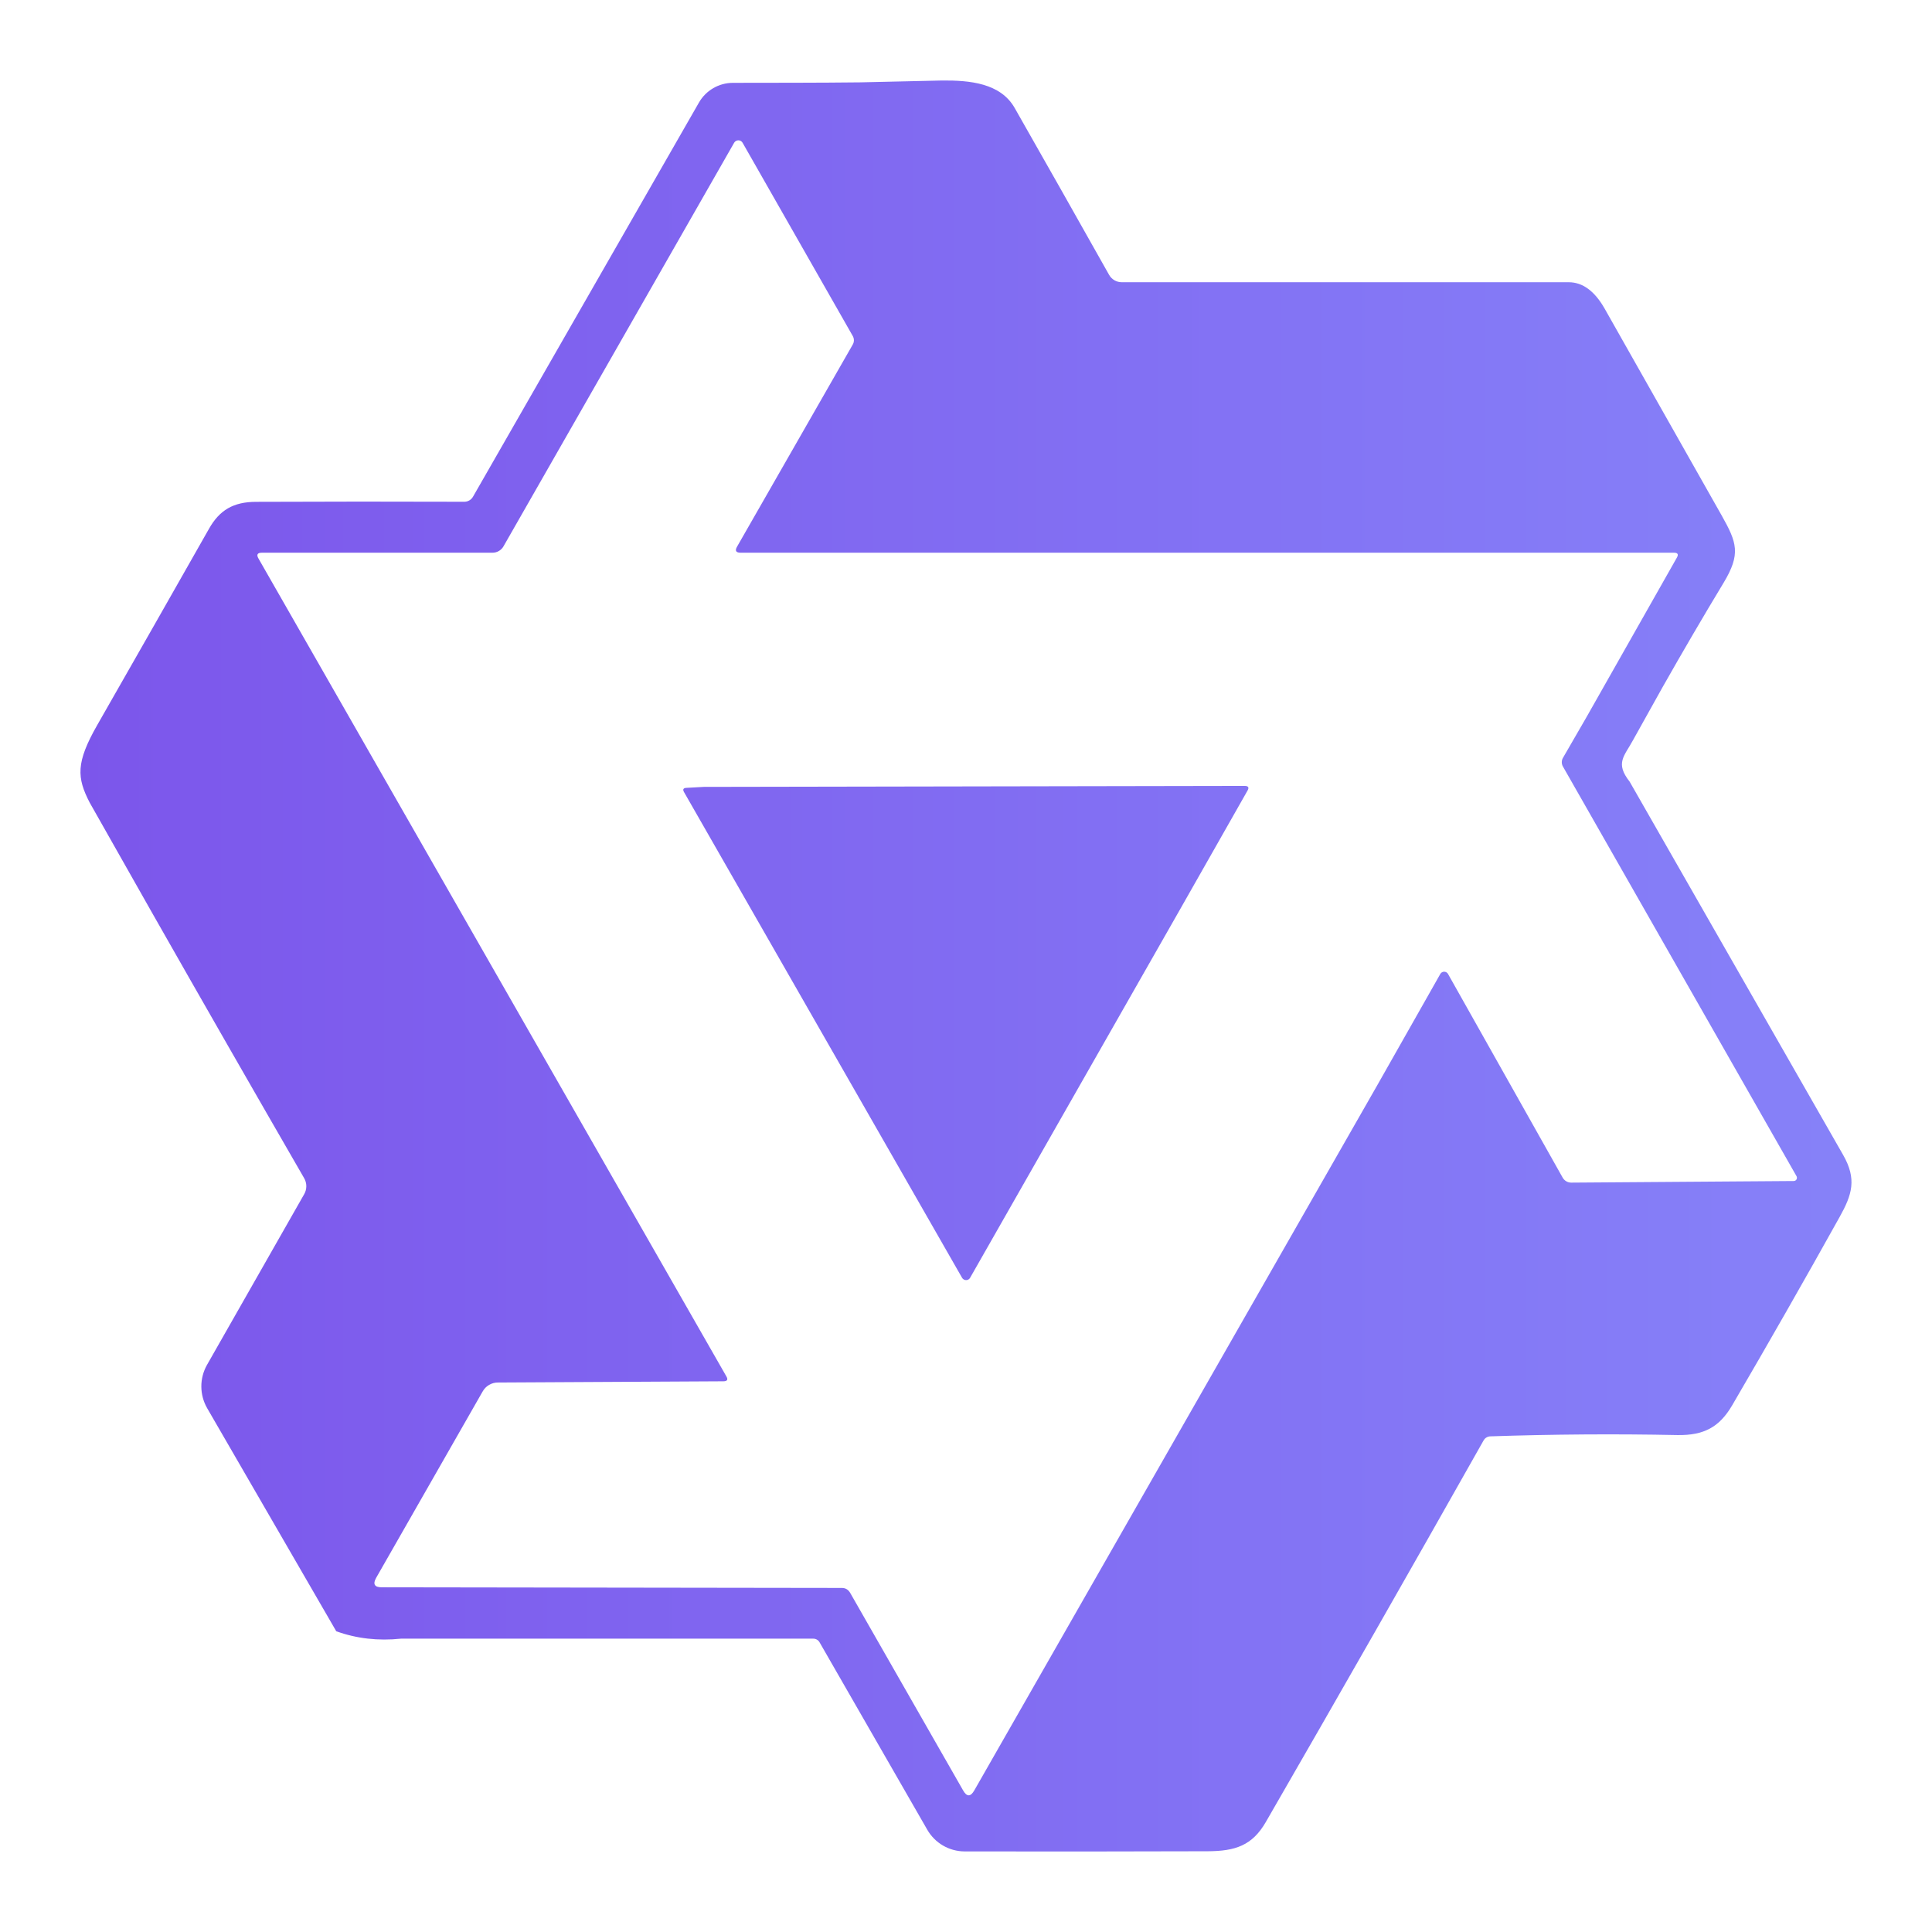
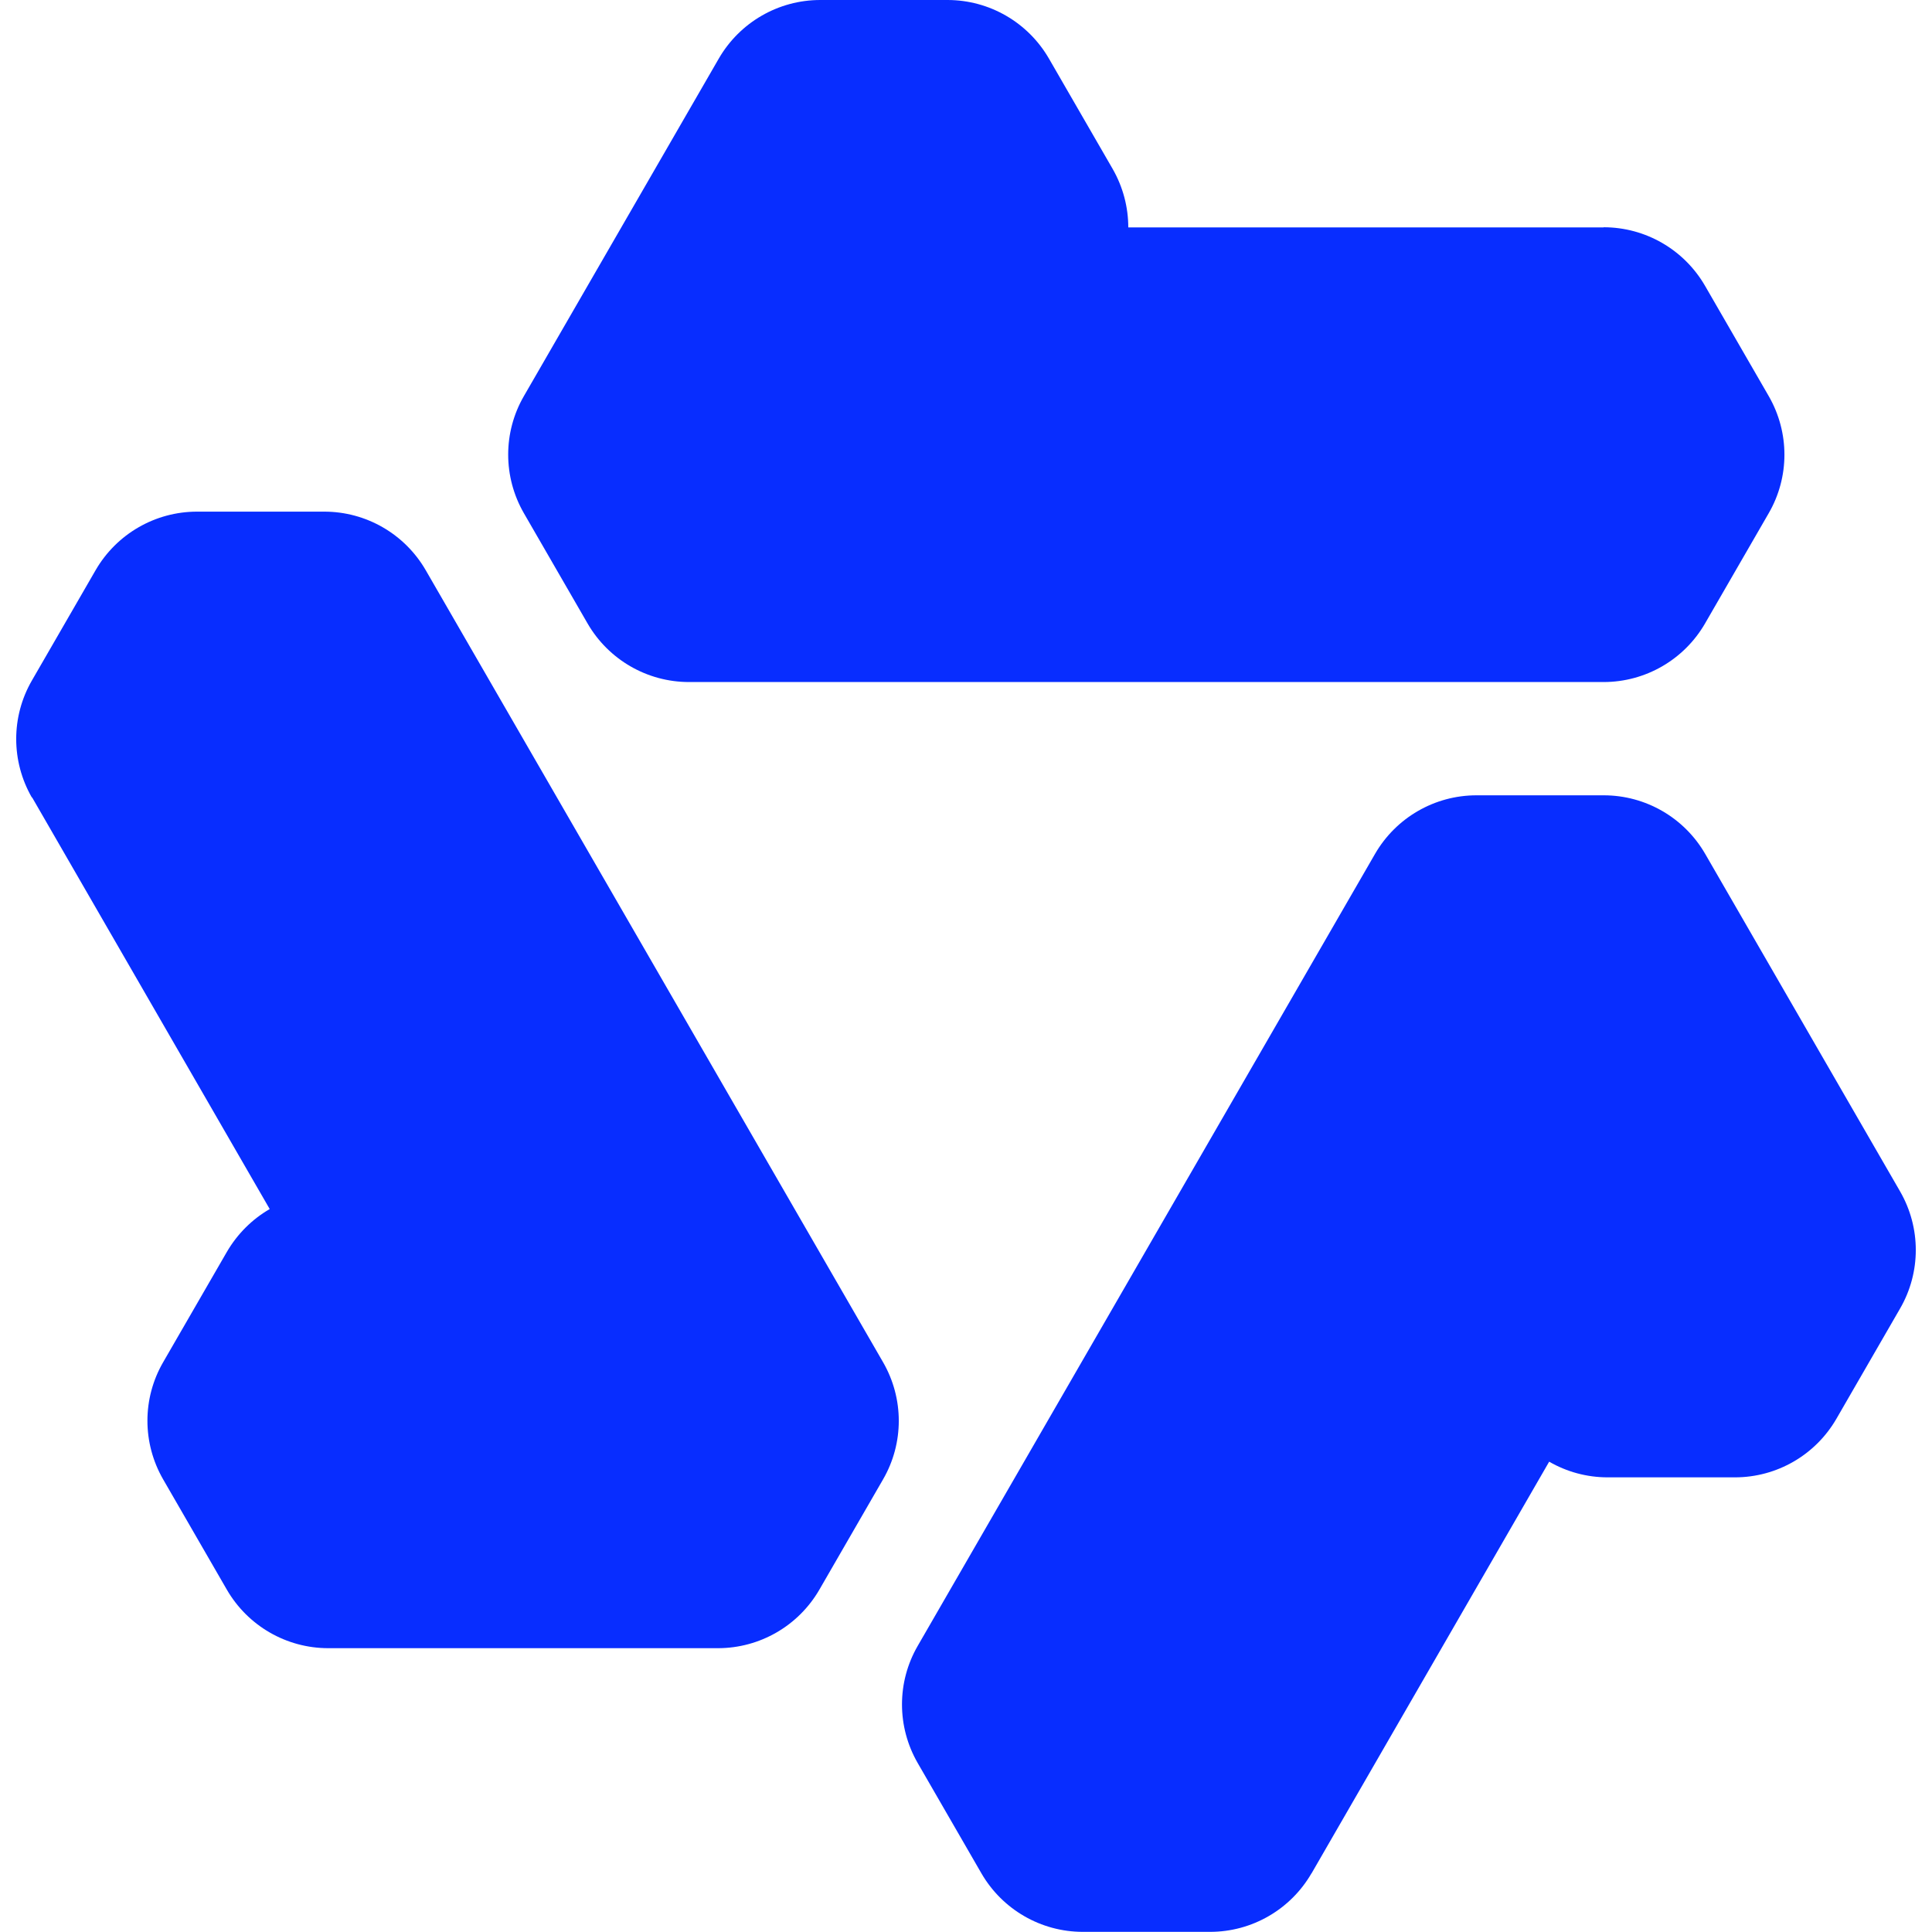
- <svg xmlns="http://www.w3.org/2000/svg" viewBox="0 0 24 24">
-   <defs>
-     <linearGradient id="qwen-fill" x1="0%" x2="100%" y1="0%" y2="0%">
-       <stop offset="0%" stop-color="#6336E7" stop-opacity=".84" />
-       <stop offset="100%" stop-color="#6F69F7" stop-opacity=".84" />
-     </linearGradient>
-   </defs>
-   <path d="M12.604 1.34c.393.69.784 1.382 1.174 2.075a.18.18 0 00.157.091h5.552c.174 0 .322.11.446.327l1.454 2.57c.19.337.24.478.024.837-.26.43-.513.864-.76 1.3l-.367.658c-.106.196-.223.28-.04.512l2.652 4.637c.172.301.111.494-.043.77-.437.785-.882 1.564-1.335 2.34-.159.272-.352.375-.68.37-.777-.016-1.552-.01-2.327.016a.099.099 0 00-.081.05 575.097 575.097 0 01-2.705 4.74c-.169.293-.38.363-.725.364-.997.003-2.002.004-3.017.002a.537.537 0 01-.465-.271l-1.335-2.323a.09.09 0 00-.083-.049H4.982c-.285.03-.553-.001-.805-.092l-1.603-2.77a.543.543 0 01-.002-.54l1.207-2.12a.198.198 0 000-.197 550.951 550.951 0 01-1.875-3.272l-.79-1.395c-.16-.31-.173-.496.095-.965.465-.813.927-1.625 1.387-2.436.132-.234.304-.334.584-.335a338.3 338.3 0 012.589-.001.124.124 0 00.107-.063l2.806-4.895a.488.488 0 01.422-.246c.524-.001 1.053 0 1.583-.006L11.704 1c.341-.003.724.032.9.34zm-3.432.403a.06.06 0 00-.052.03L6.254 6.788a.157.157 0 01-.135.078H3.253c-.056 0-.07.025-.041.074l5.81 10.156c.025.042.013.062-.034.063l-2.795.015a.218.218 0 00-.2.116l-1.32 2.31c-.044.078-.021.118.068.118l5.716.008c.046 0 .08.02.104.061l1.403 2.454c.046.081.092.082.139 0l5.006-8.76.783-1.382a.055.055 0 01.096 0l1.424 2.53a.122.122 0 00.107.062l2.763-.02a.04.04 0 00.035-.02.041.041 0 000-.04l-2.9-5.086a.108.108 0 010-.113l.293-.507 1.12-1.977c.024-.041.012-.062-.035-.062H9.2c-.059 0-.073-.026-.043-.077l1.434-2.505a.107.107 0 000-.114L9.225 1.774a.06.06 0 00-.053-.031zm6.29 8.02c.046 0 .058.02.034.06l-.832 1.465-2.613 4.585a.056.056 0 01-.05.029.058.058 0 01-.05-.029L8.498 9.841c-.02-.034-.01-.052.028-.054l.216-.012 6.722-.012z" fill="url(#qwen-fill)" fill-rule="nonzero" />
+ <svg xmlns="http://www.w3.org/2000/svg" viewBox="17.5 27.7 135.6 135.6">
+   <path fill="#082DFF" d="M130.06,43.66h-33.37c0-1.42-.37-2.84-1.1-4.11l-4.47-7.74c-1.47-2.54-4.18-4.11-7.12-4.11h-8.93c-2.94,0-5.65,1.57-7.12,4.11l-13.68,23.69c-1.47,2.54-1.47,5.67,0,8.22l4.47,7.74c1.47,2.54,4.18,4.11,7.12,4.11h64.19c2.94,0,5.65-1.57,7.12-4.11l4.47-7.74c1.47-2.54,1.47-5.67,0-8.22l-4.47-7.74c-1.47-2.54-4.18-4.11-7.12-4.11Z" />
+   <path fill="#082DFF" d="M19.75,83.66l16.68,28.9c-1.23.71-2.27,1.74-3.01,3.01l-4.47,7.74c-1.47,2.54-1.47,5.67,0,8.22l4.47,7.74c1.47,2.54,4.18,4.11,7.12,4.11h27.35c2.94,0,5.65-1.57,7.12-4.11l4.47-7.74c1.47-2.54,1.47-5.67,0-8.22l-32.1-55.59c-1.47-2.54-4.18-4.11-7.12-4.11h-8.93c-2.94,0-5.65,1.57-7.12,4.11l-4.47,7.74c-1.47,2.54-1.47,5.67,0,8.22Z" />
+   <path fill="#082DFF" d="M109.55,159.19l16.68-28.9c1.23.71,2.64,1.1,4.11,1.1h8.93c2.94,0,5.65-1.57,7.12-4.11l4.47-7.74c1.47-2.54,1.47-5.67,0-8.22l-13.68-23.69c-1.47-2.54-4.18-4.11-7.12-4.11h-8.93c-2.94,0-5.65,1.57-7.12,4.11l-32.1,55.59c-1.47,2.54-1.47,5.67,0,8.22l4.47,7.74c1.47,2.54,4.18,4.11,7.12,4.11h8.93c2.94,0,5.65-1.57,7.12-4.11Z" />
</svg>
